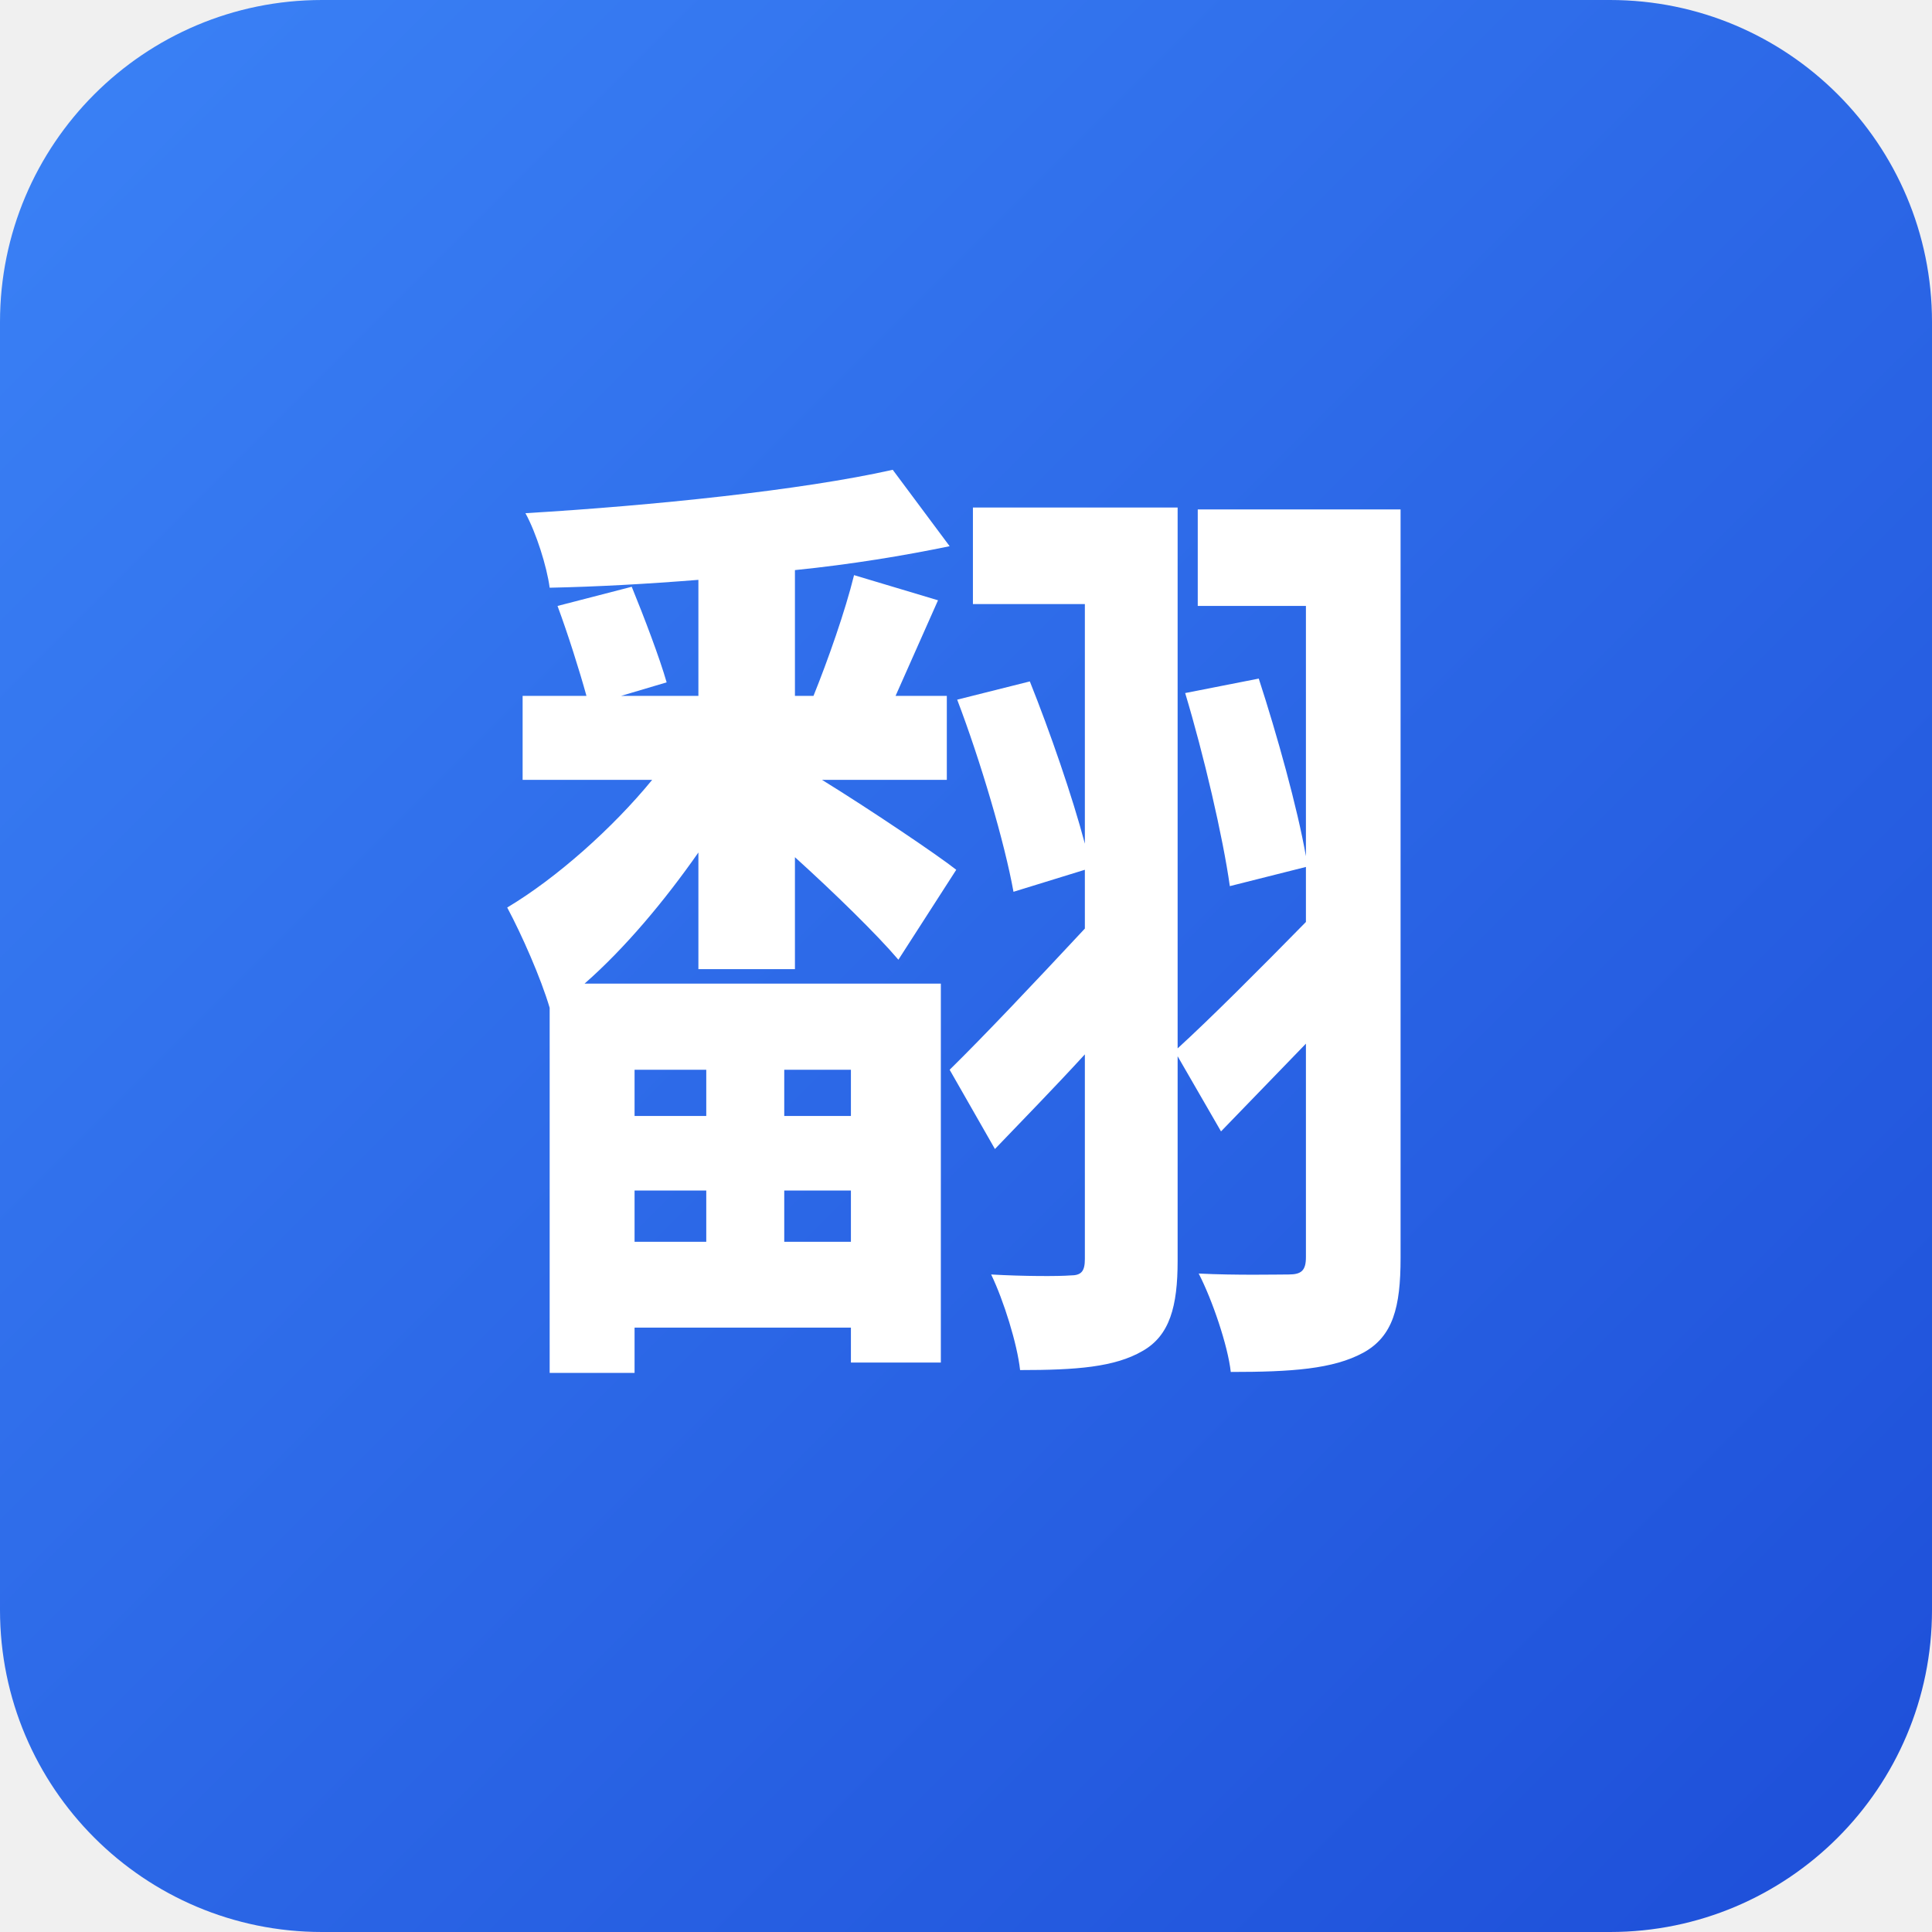
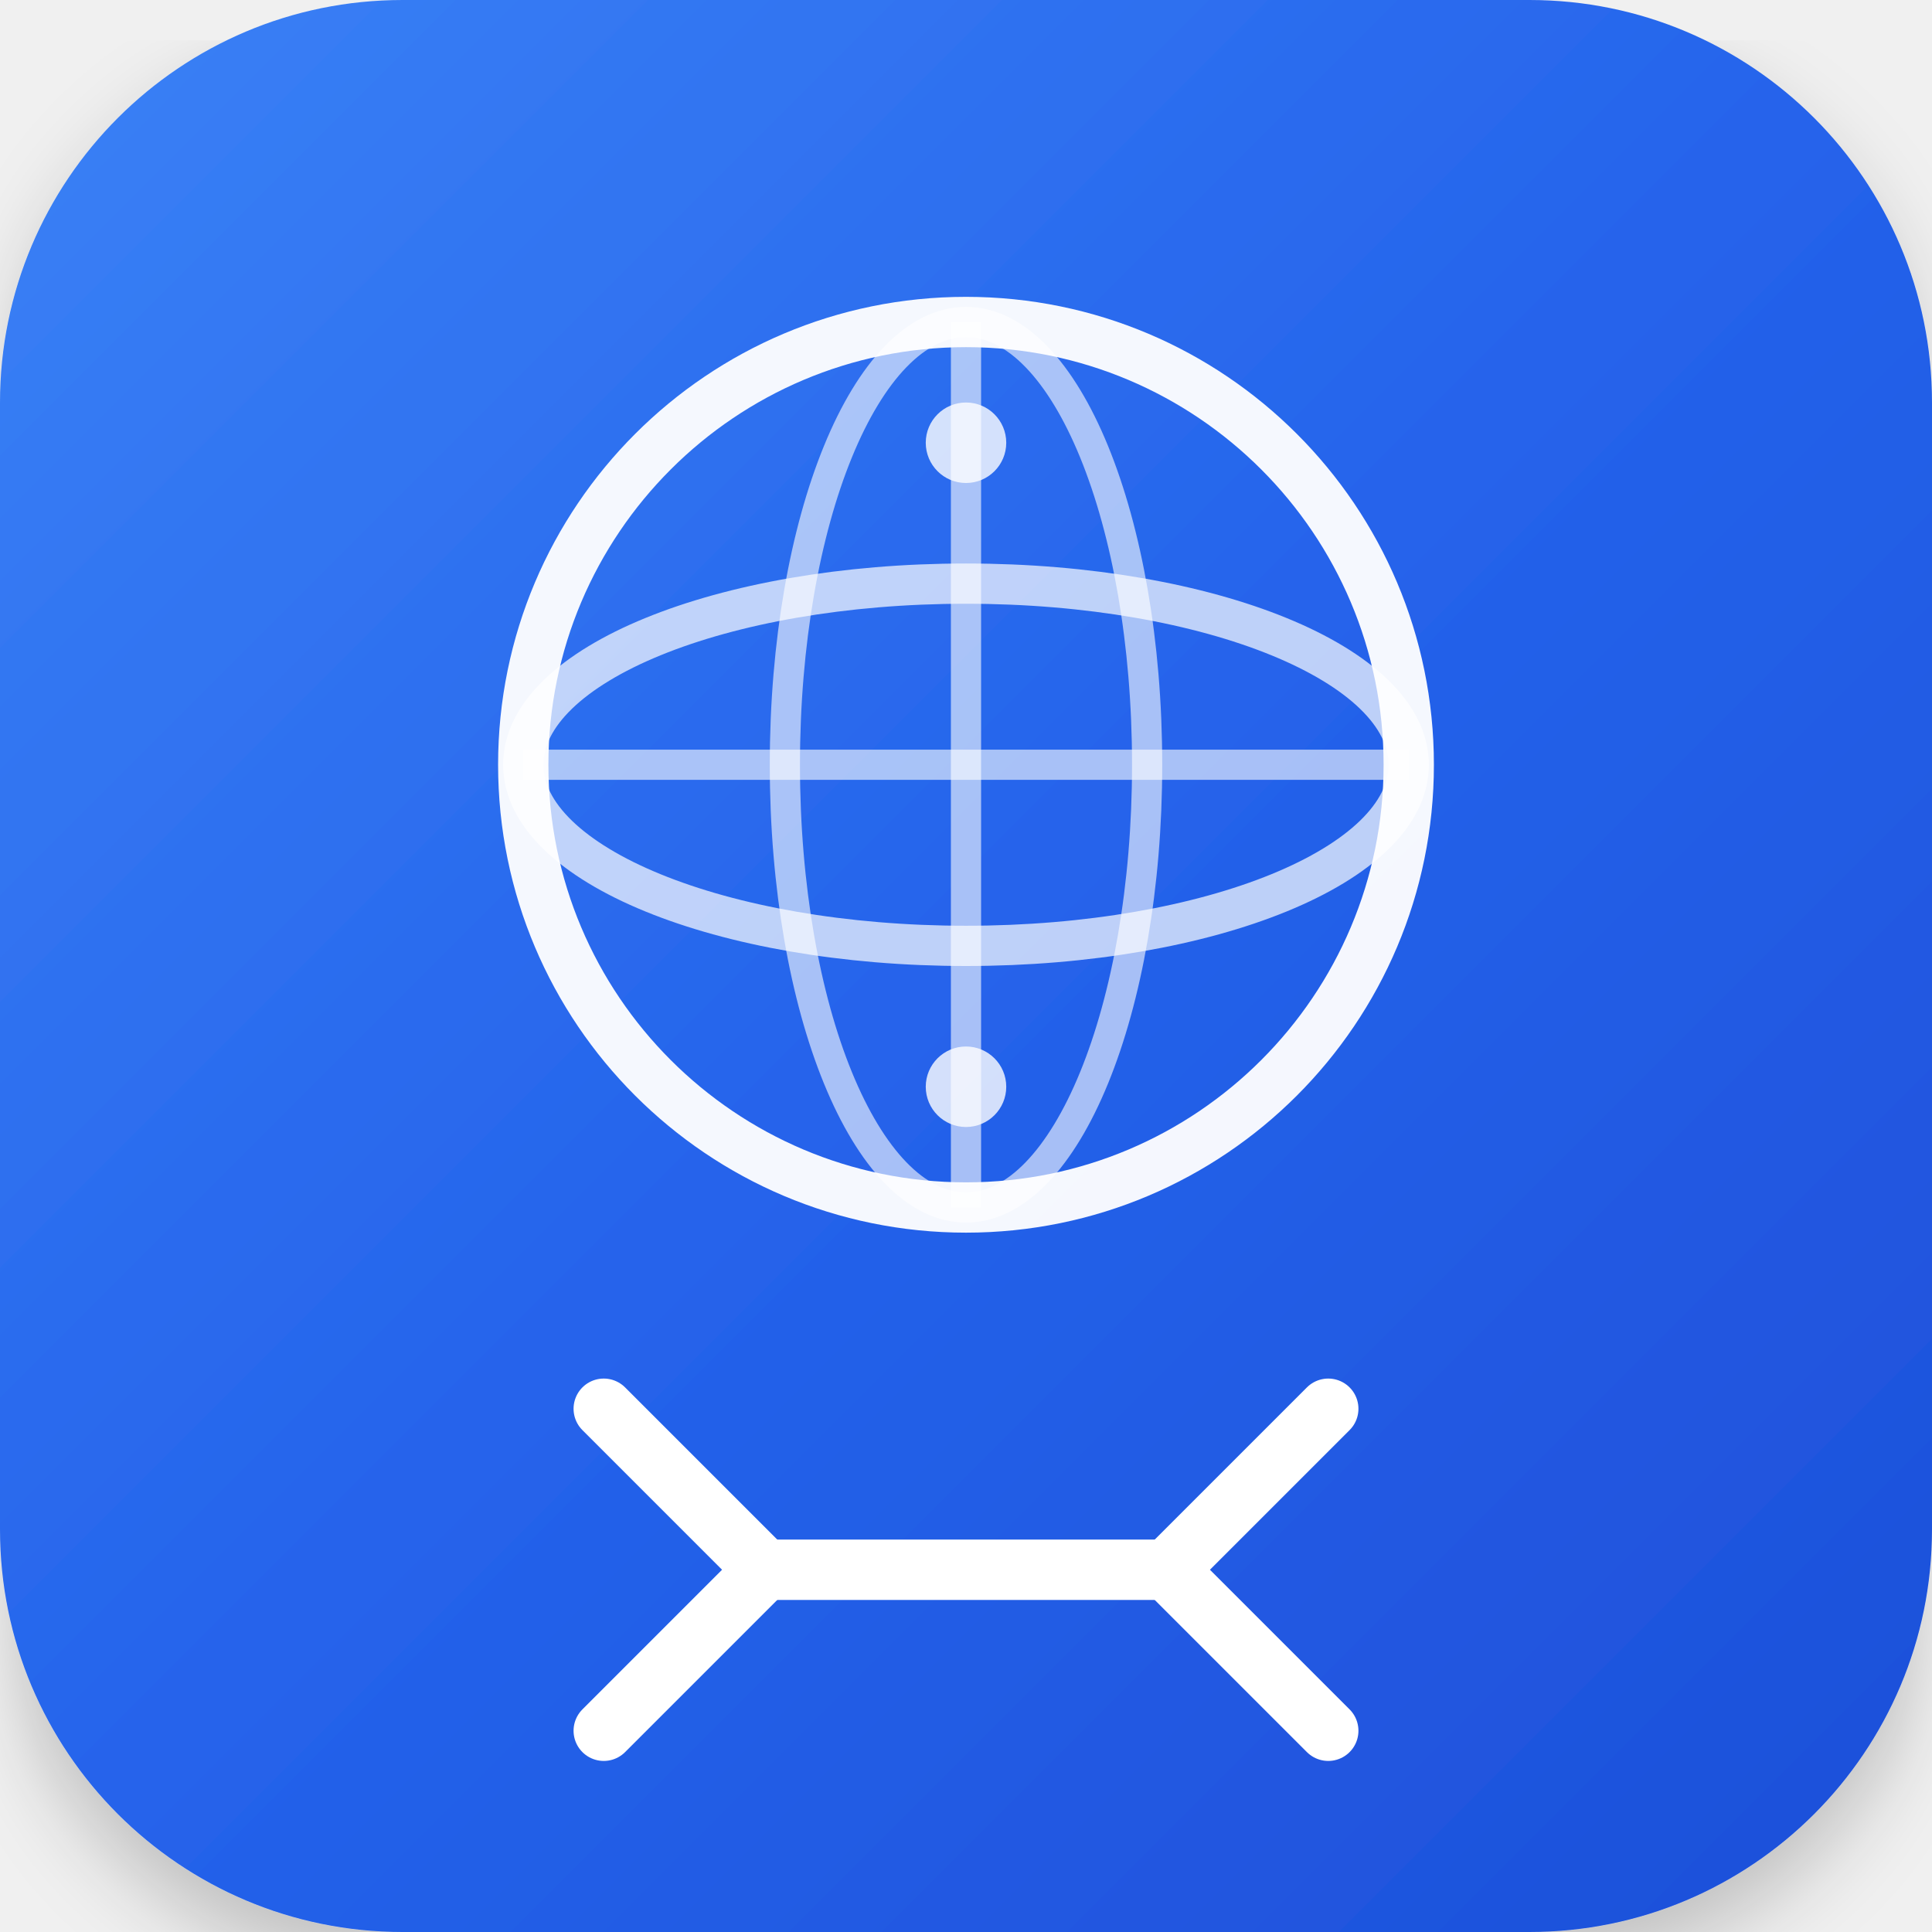
<svg xmlns="http://www.w3.org/2000/svg" width="96" height="96" viewBox="0 0 96 96">
  <defs>
-     <linearGradient id="bg-gradient" x1="0%" y1="0%" x2="100%" y2="100%">
+     <linearGradient id="bg-gradient-96" x1="0%" y1="0%" x2="100%" y2="100%">
      <stop offset="0%" style="stop-color:#3b82f6" />
+       <stop offset="50%" style="stop-color:#2563eb" />
      <stop offset="100%" style="stop-color:#1d4ed8" />
    </linearGradient>
+     <filter id="shadow-96" x="-10%" y="-10%" width="120%" height="120%">
+       <feDropShadow dx="0" dy="2" stdDeviation="2" flood-color="#000" flood-opacity="0.2" />
+     </filter>
  </defs>
-   <rect width="96" height="96" rx="16" fill="url(#bg-gradient)" />
-   <text x="48" y="64" font-family="Arial, sans-serif" font-size="48" font-weight="bold" fill="white" text-anchor="middle">翻</text>
+   <rect width="96" height="96" rx="20" fill="url(#bg-gradient-96)" filter="url(#shadow-96)" />
+   <circle cx="48" cy="38" r="22" fill="none" stroke="white" stroke-width="2.5" opacity="0.95" />
+   <ellipse cx="48" cy="38" rx="22" ry="9" fill="none" stroke="white" stroke-width="2" opacity="0.7" />
+   <ellipse cx="48" cy="38" rx="9" ry="22" fill="none" stroke="white" stroke-width="1.5" opacity="0.6" />
+   <line x1="48" y1="16" x2="48" y2="60" stroke="white" stroke-width="1.5" opacity="0.6" />
+   <line x1="26" y1="38" x2="70" y2="38" stroke="white" stroke-width="1.5" opacity="0.6" />
+   <path d="M30 70 L38 78 L30 86" fill="none" stroke="white" stroke-width="3" stroke-linecap="round" stroke-linejoin="round" />
+   <path d="M66 70 L58 78 L66 86" fill="none" stroke="white" stroke-width="3" stroke-linecap="round" stroke-linejoin="round" />
+   <line x1="38" y1="78" x2="58" y2="78" stroke="white" stroke-width="3" stroke-linecap="round" />
+   <circle cx="48" cy="22" r="2" fill="white" opacity="0.8" />
+   <circle cx="48" cy="54" r="2" fill="white" opacity="0.8" />
</svg>
